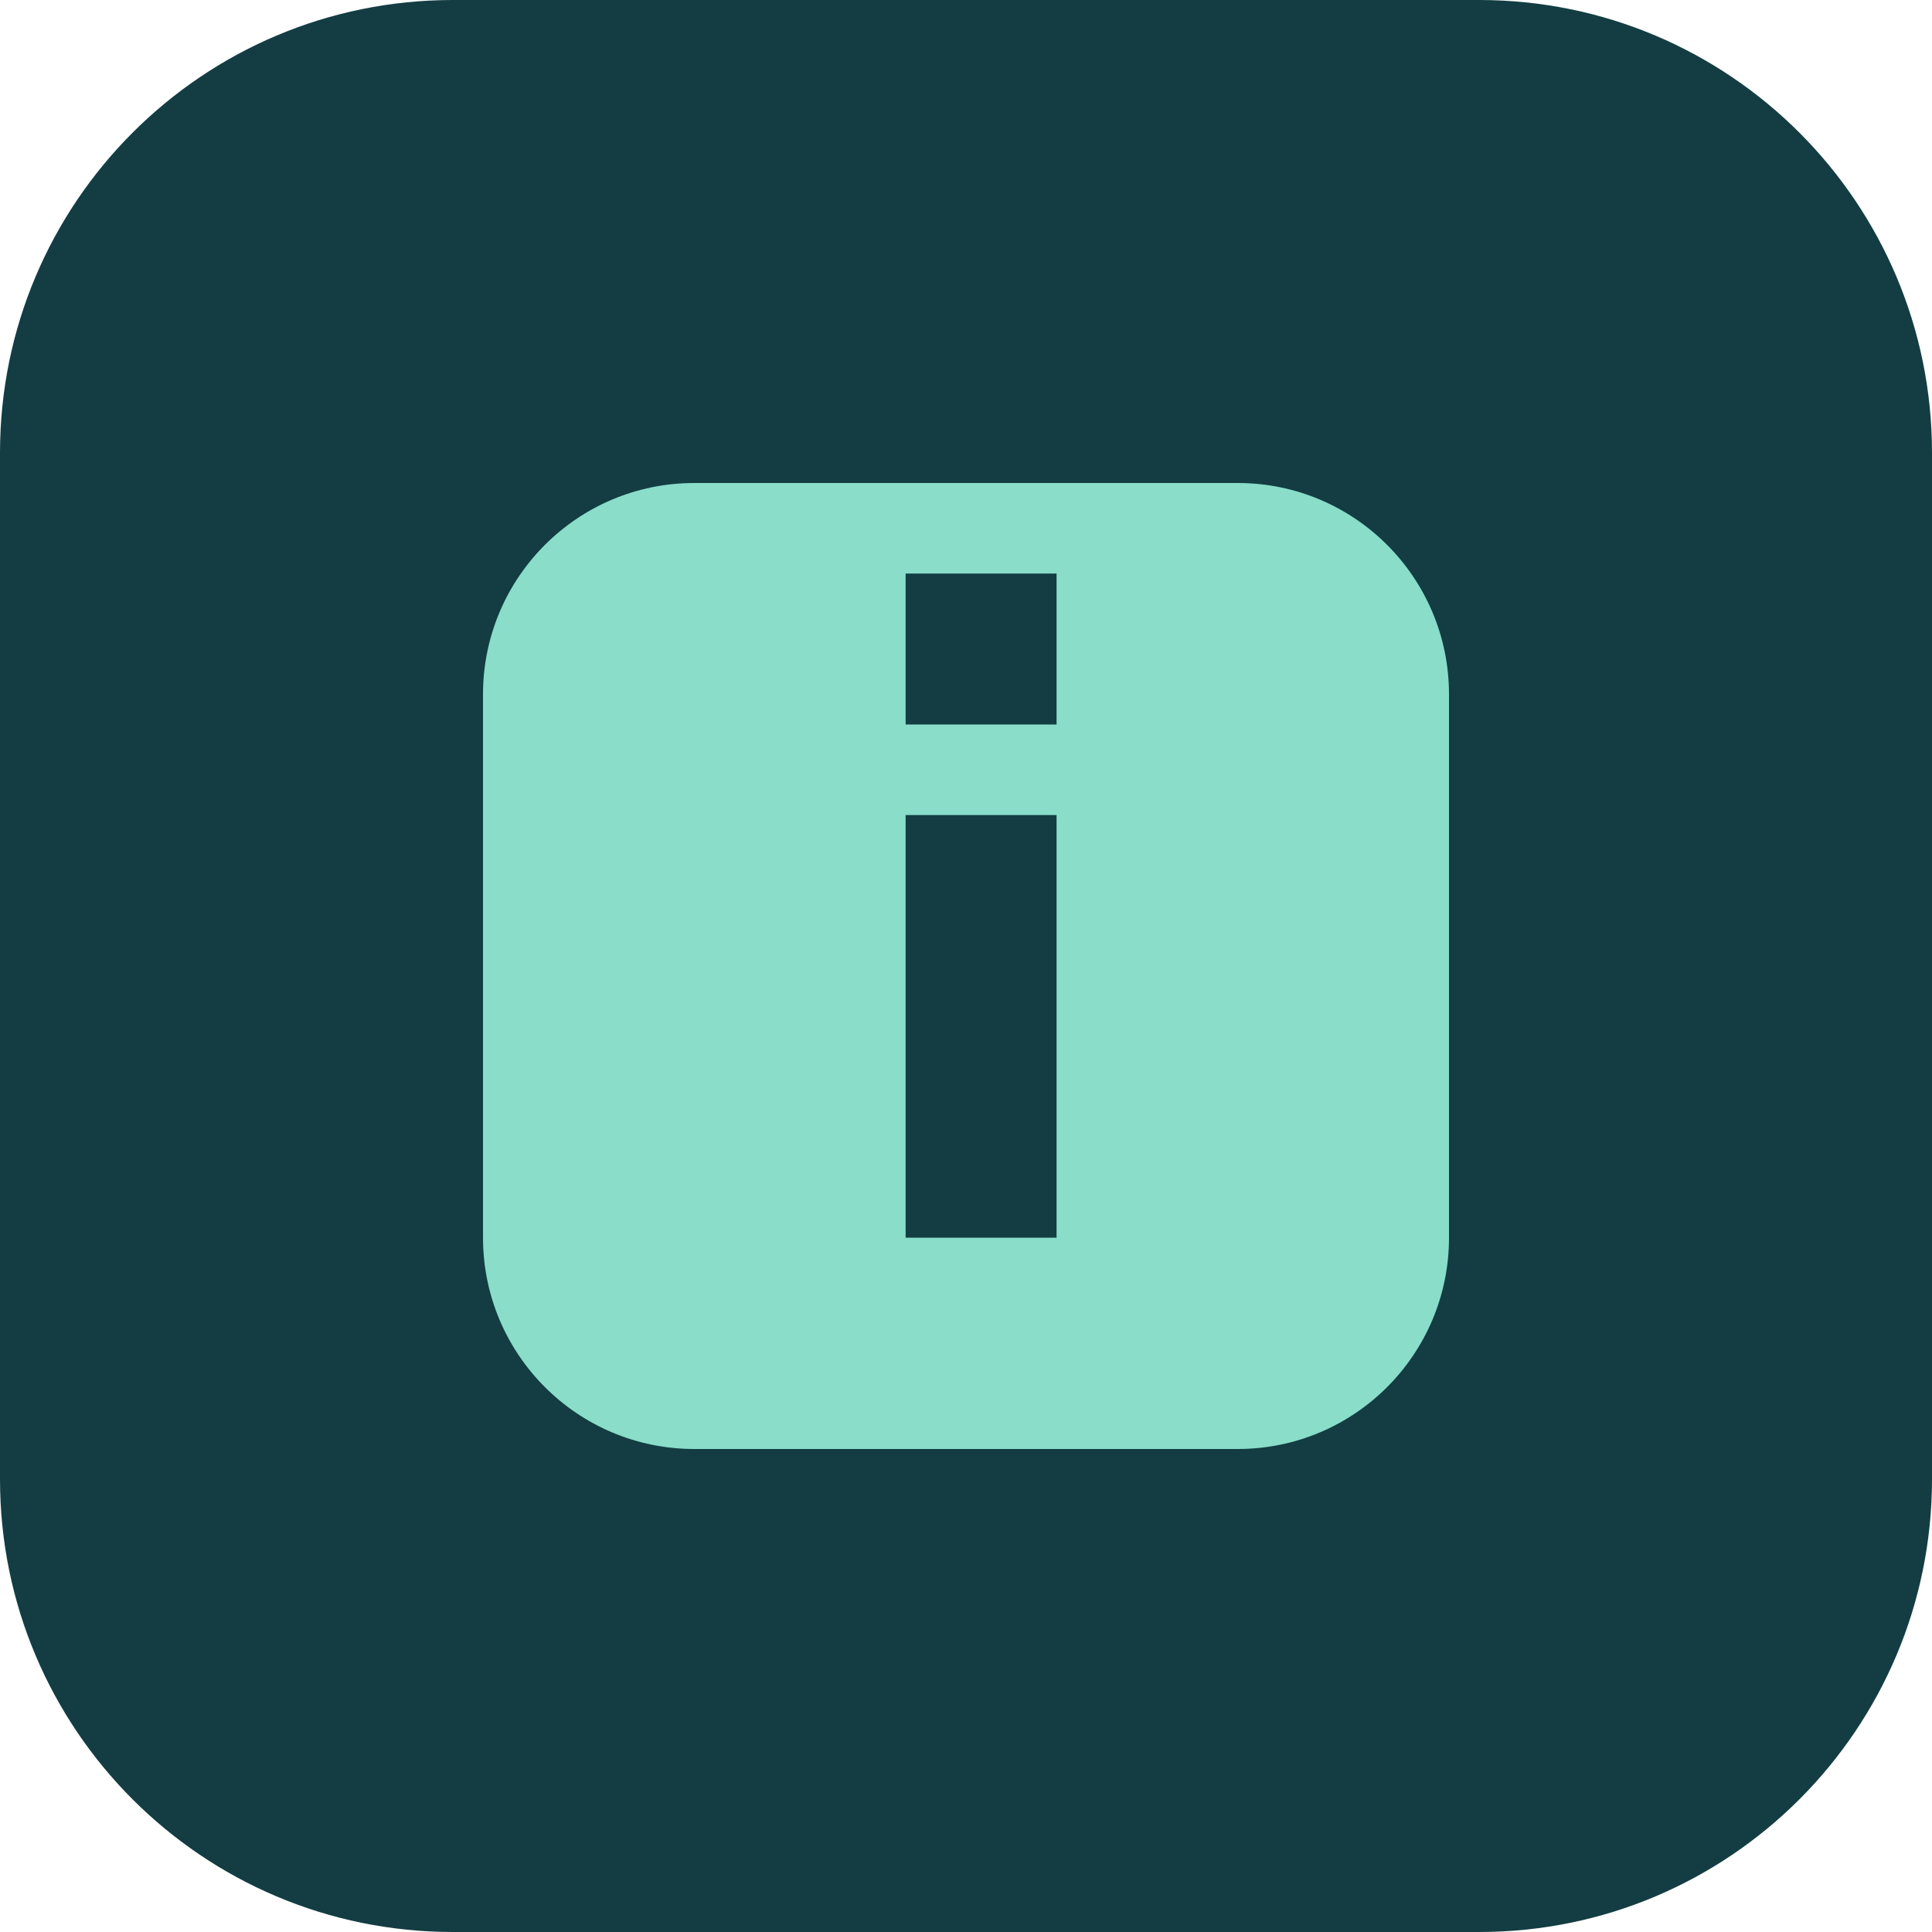
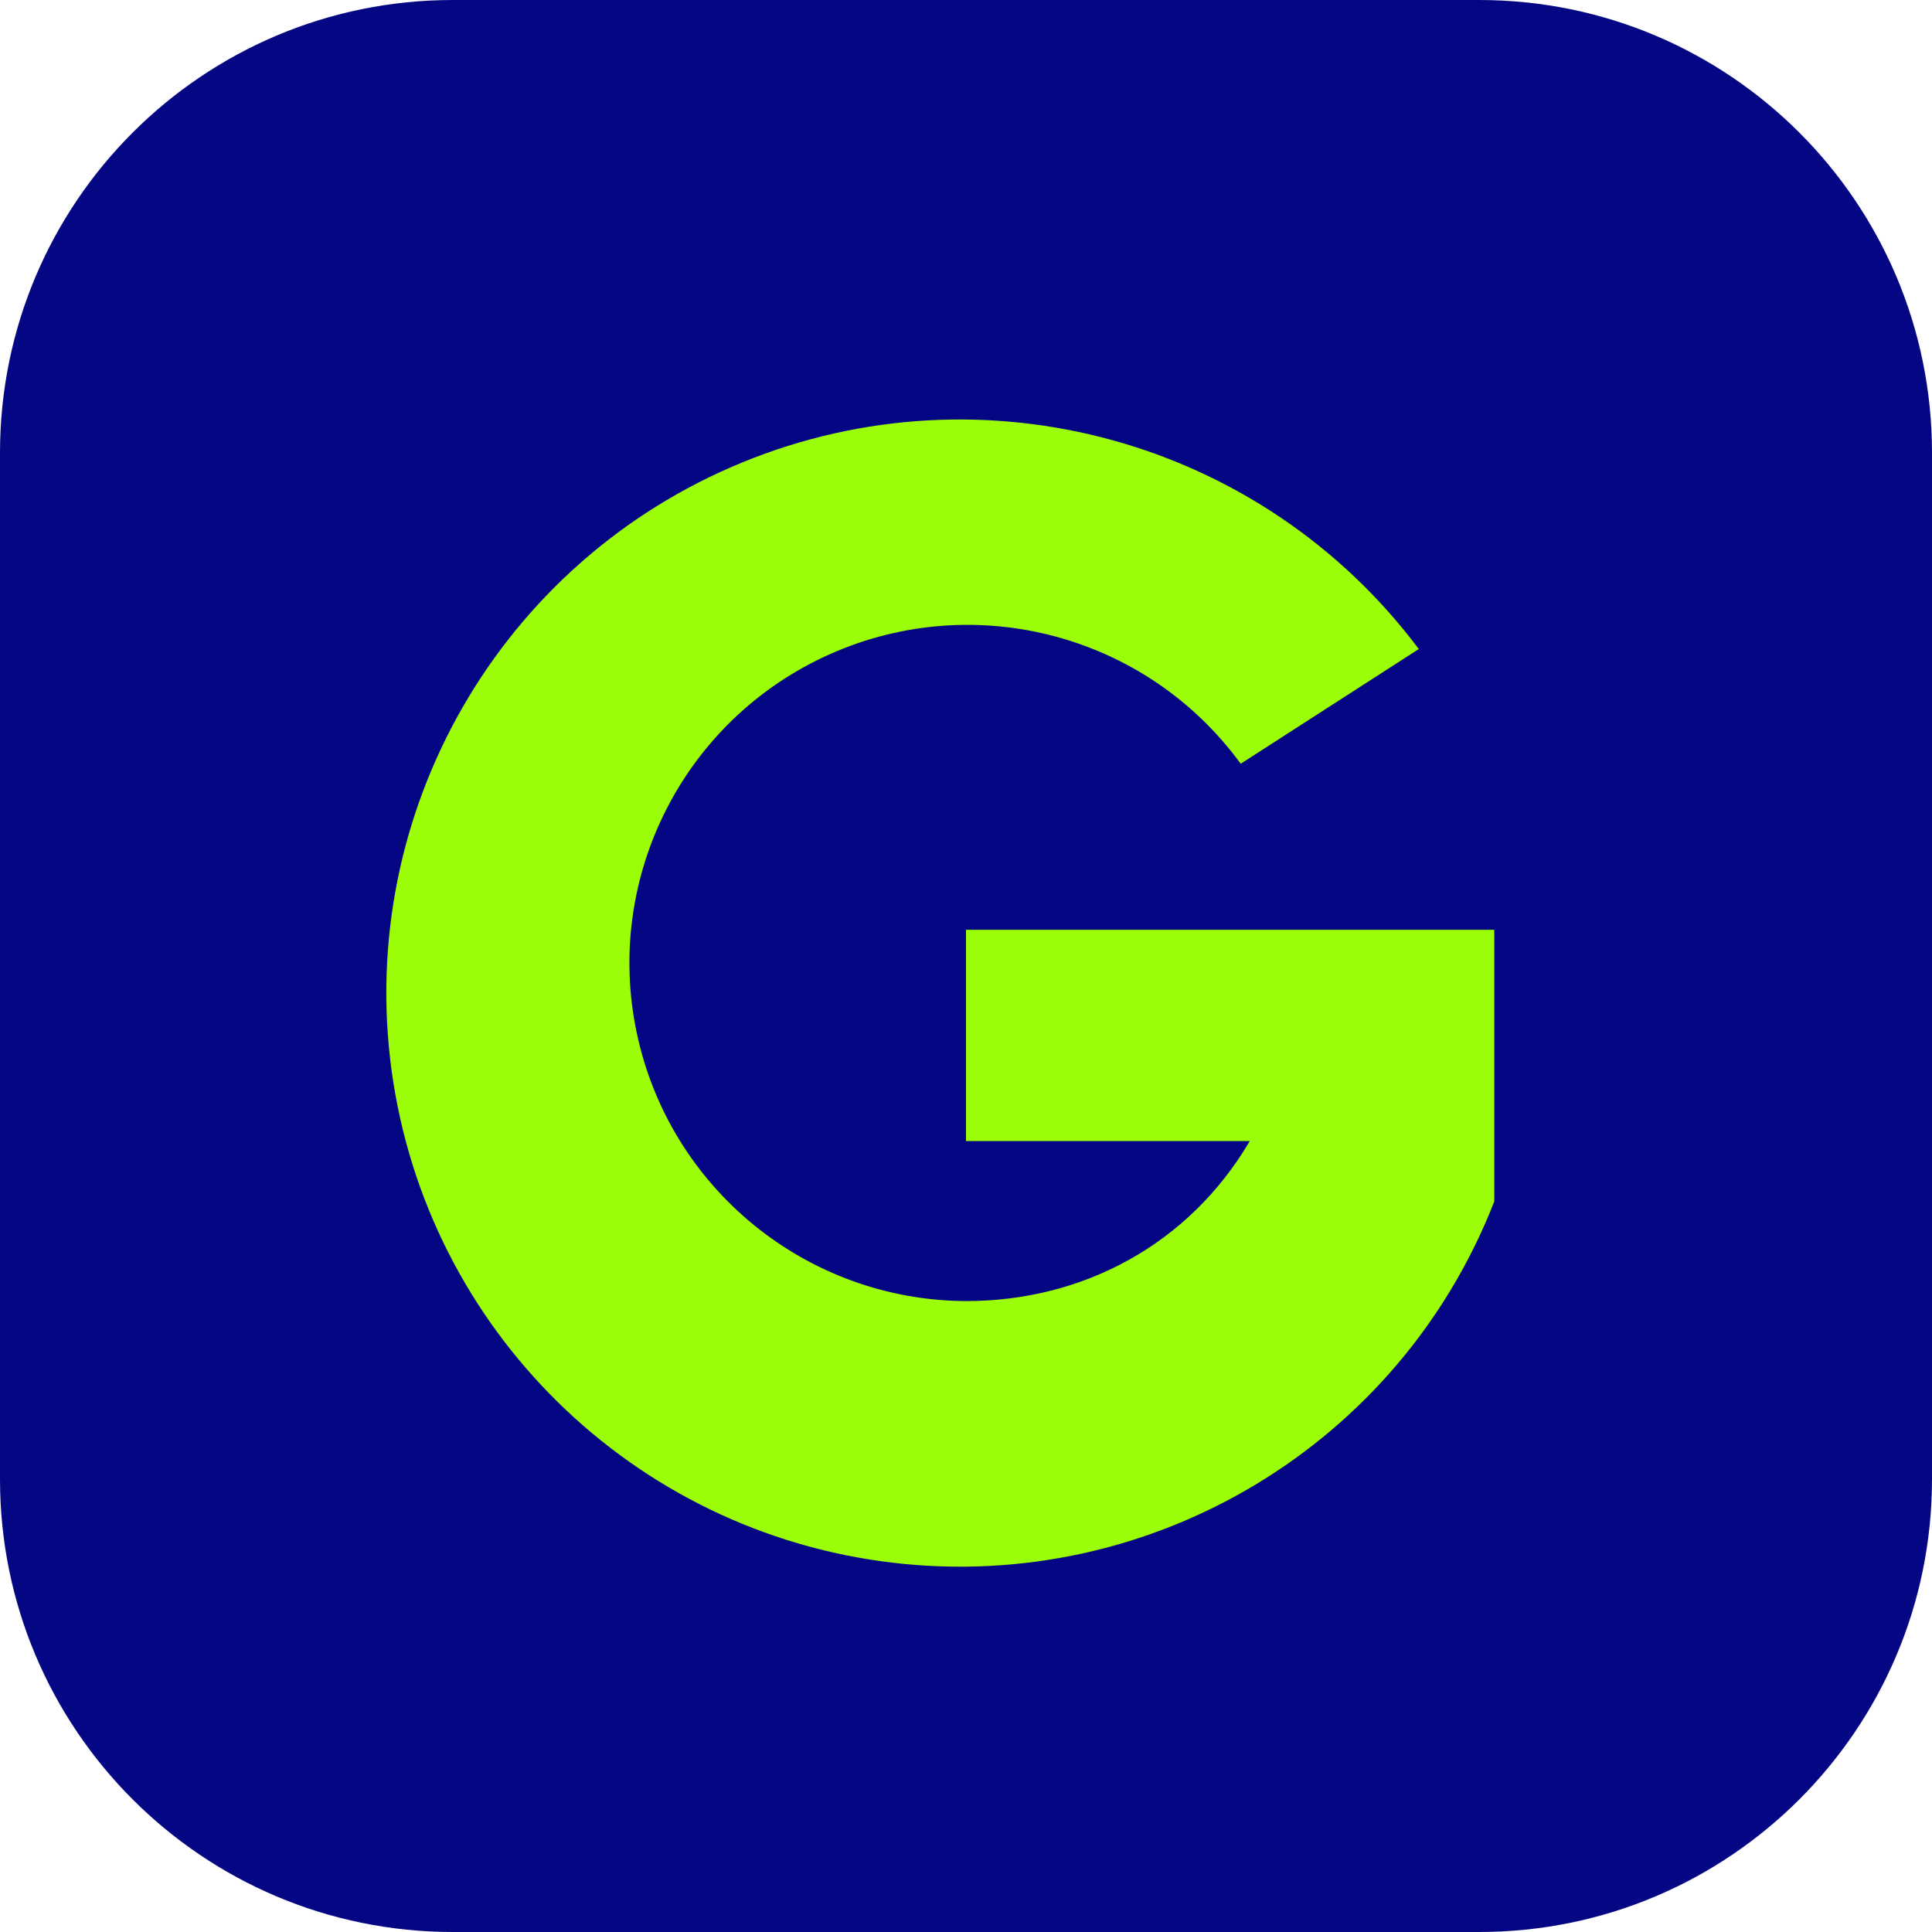
<svg xmlns="http://www.w3.org/2000/svg" viewBox="0 0 64 64">
-   <rect width="64" height="64" rx="15" fill="#133d42" />
-   <rect x="16" y="16" width="32" height="32" rx="7" fill="#89ddc9" />
-   <path d="M30 27h5v14h-5zm0-8h5v5h-5z" fill="#133d42" />
+   <rect width="64" height="64" rx="15" fill="#050684" />
+   <path d="M47 21.5a19 19 0 1 0 2.5 18.3v-9H32v7h9.4c-2 3.4-5.5 5.3-9.4 5.3a11.2 11.2 0 1 1 9.1-17.8z" fill="#9bfd08" />
</svg>
